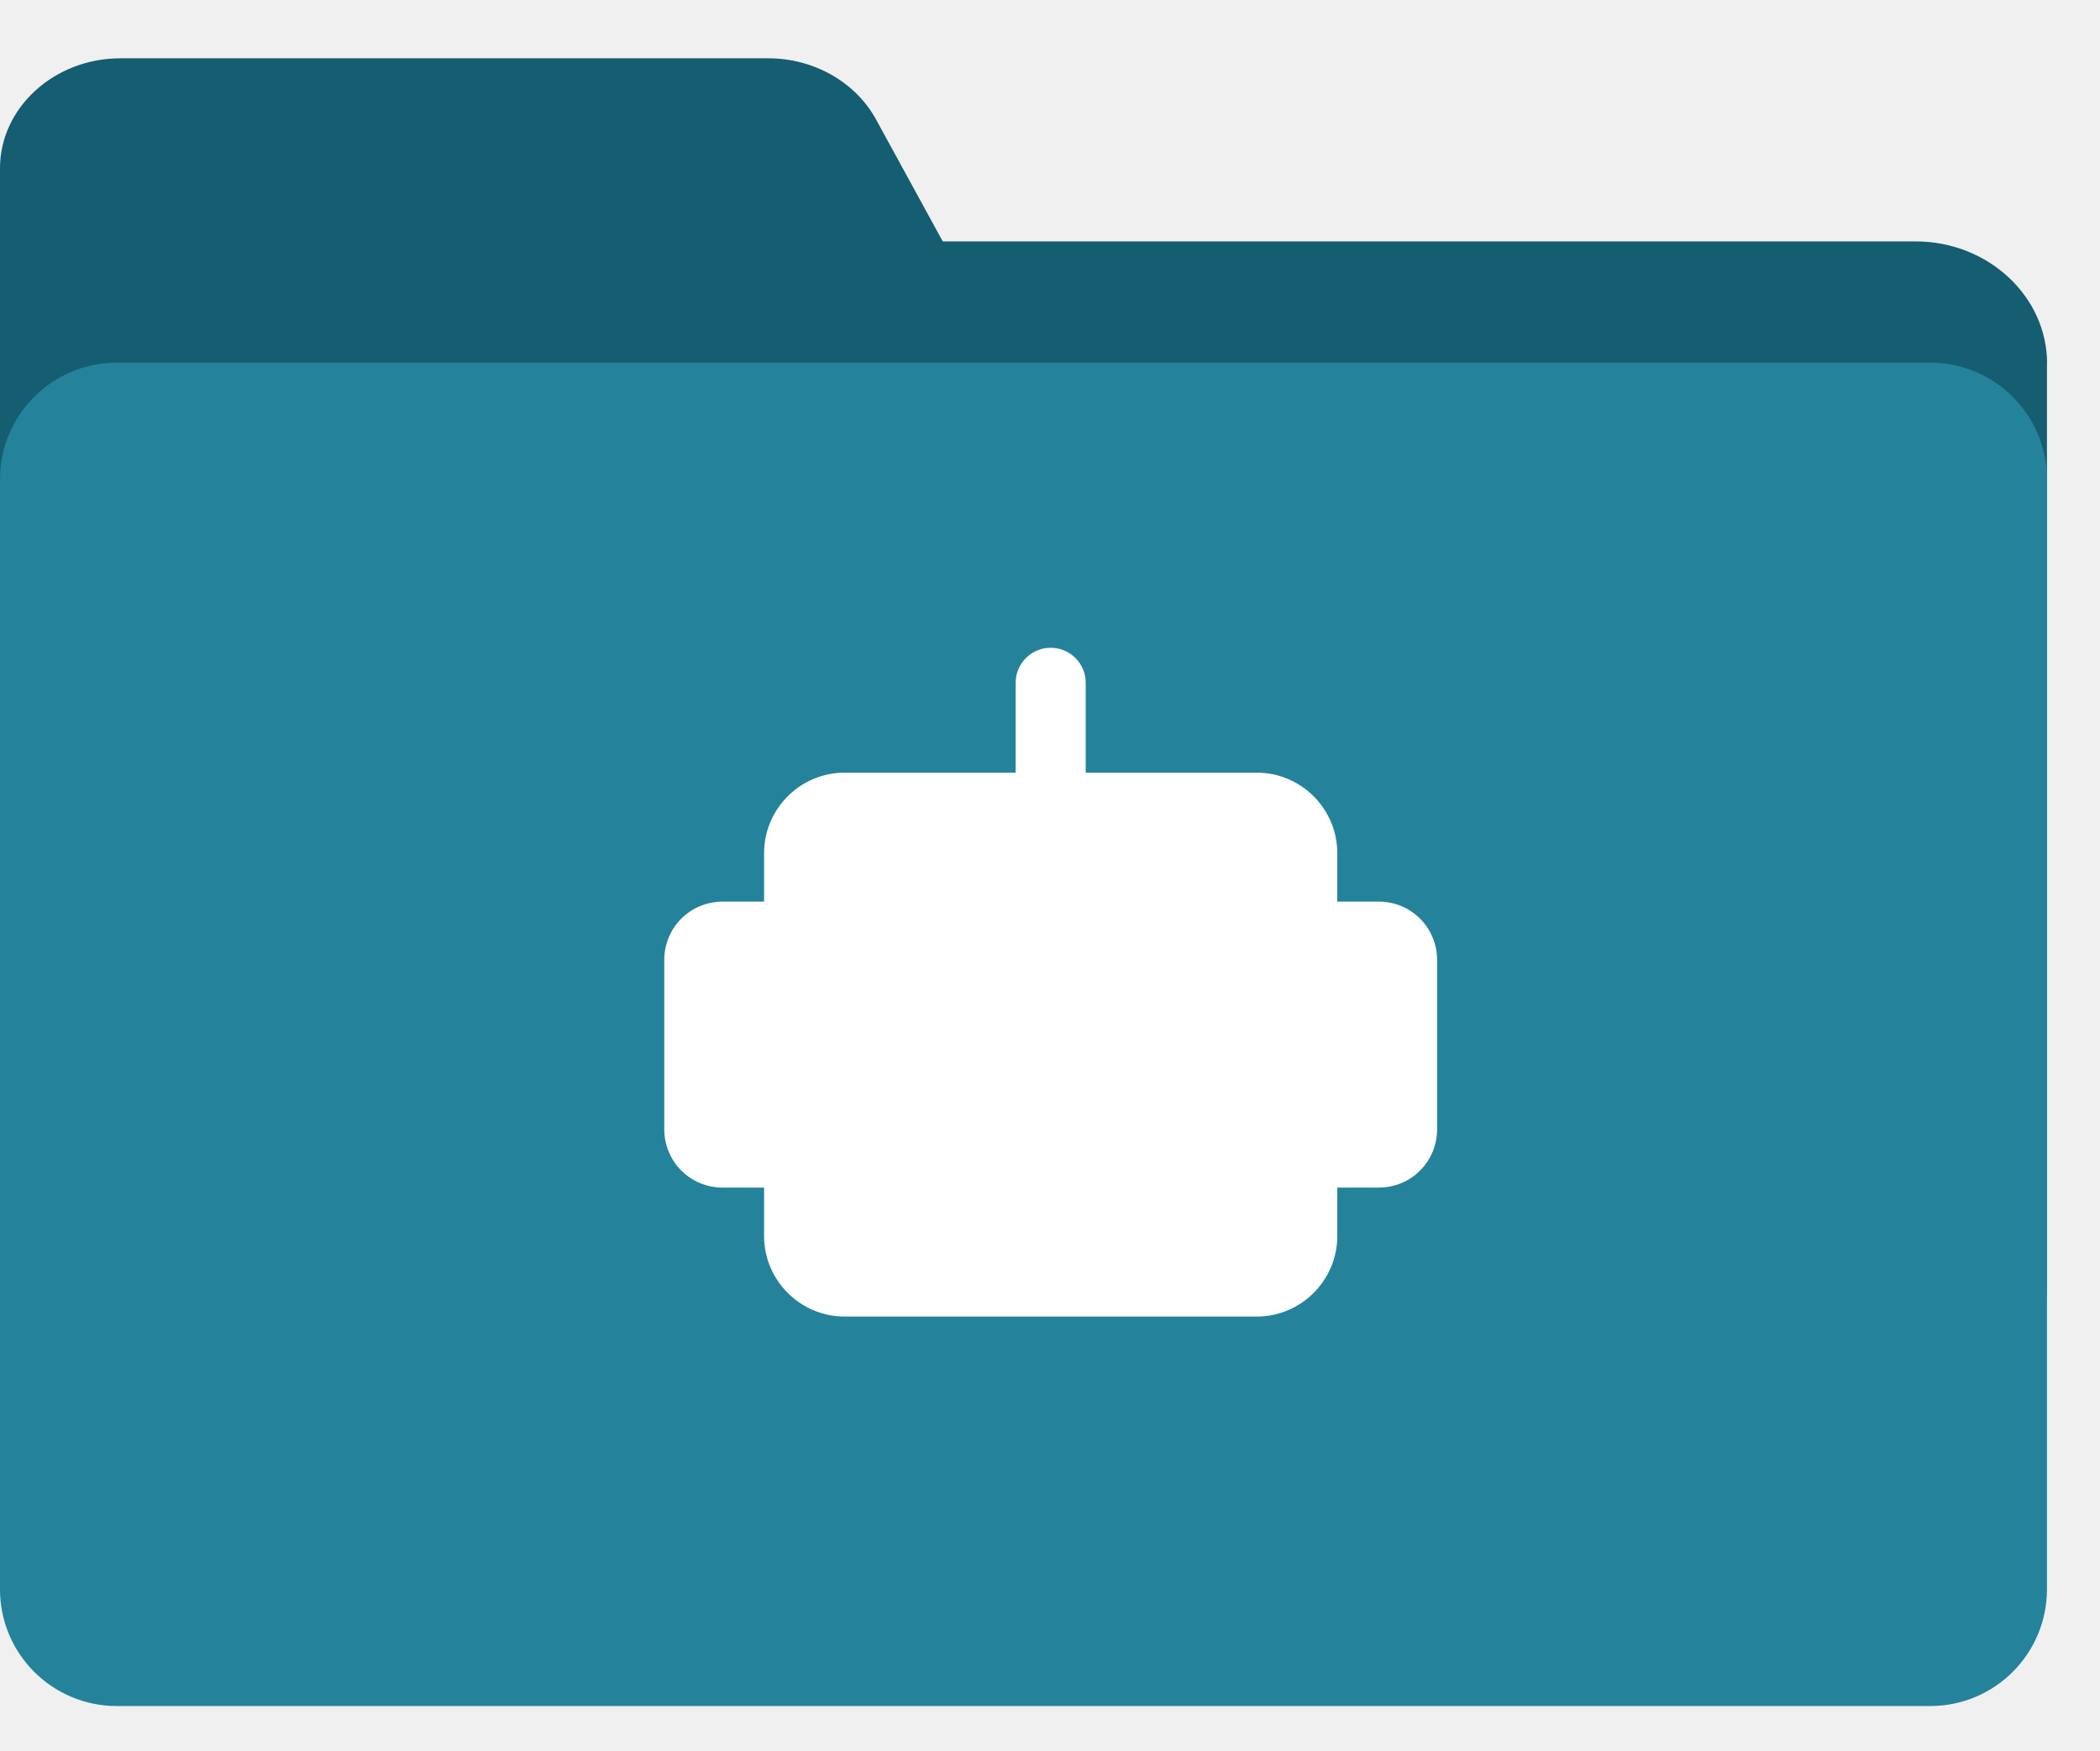
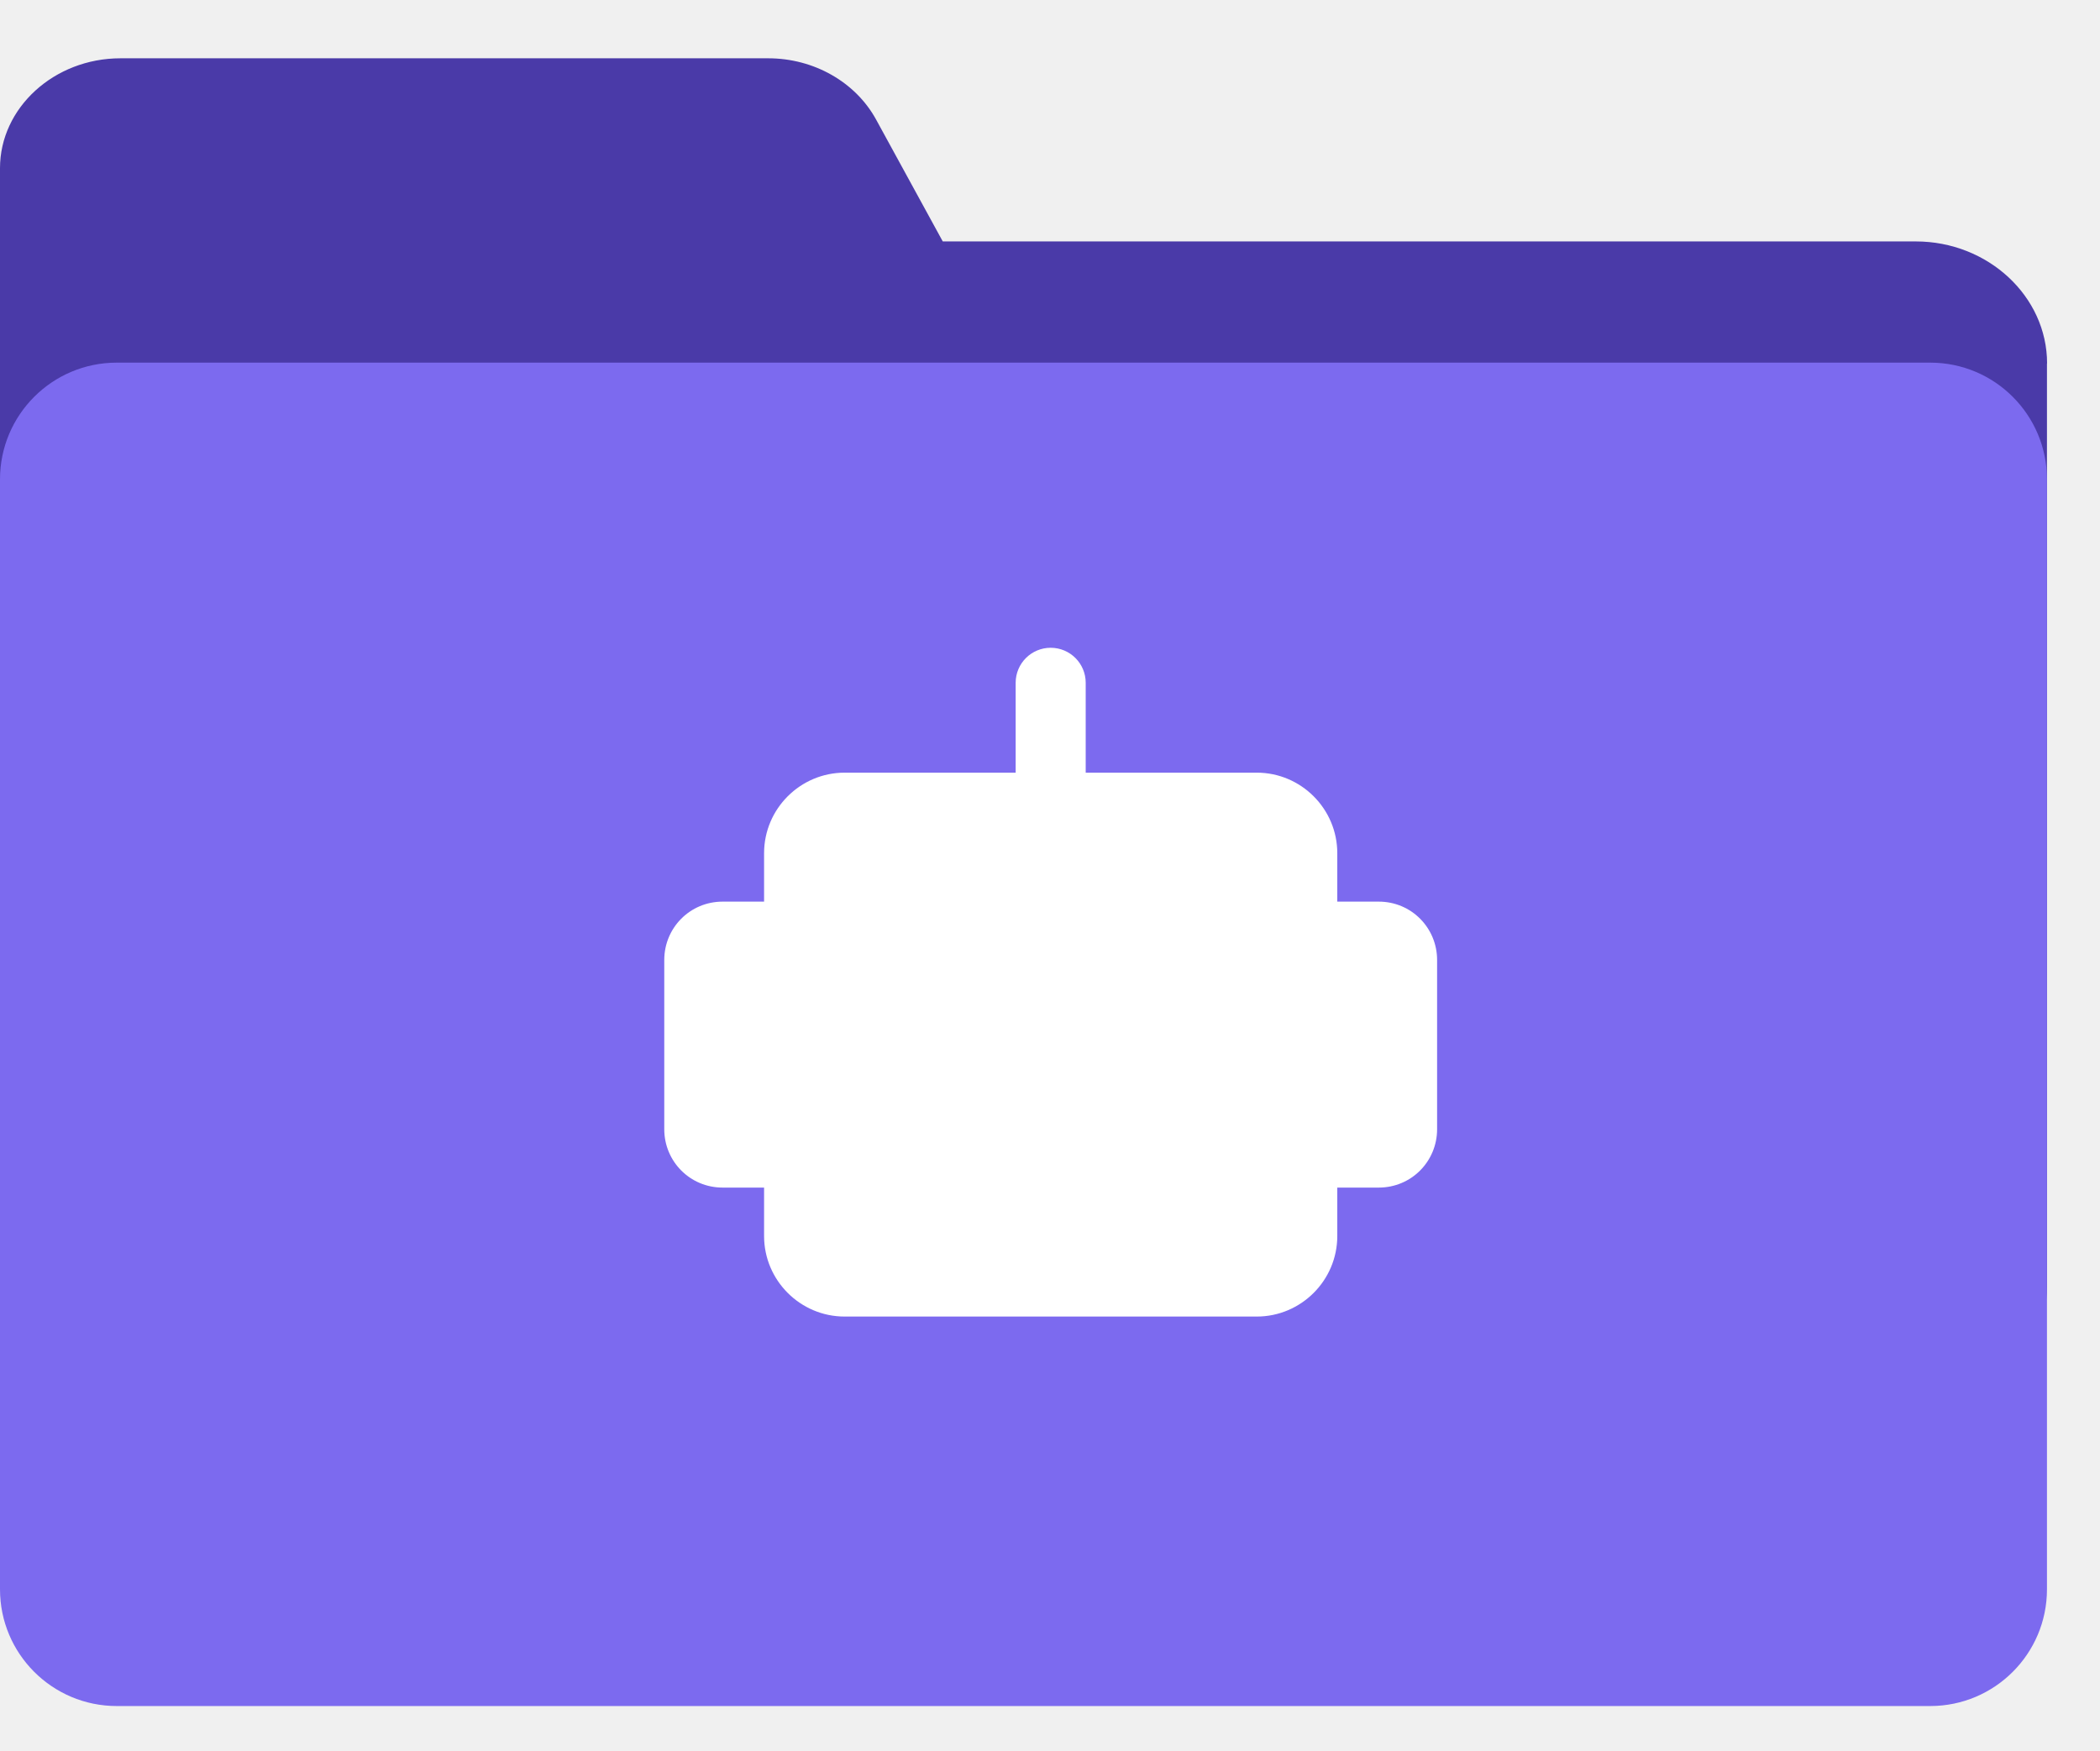
<svg xmlns="http://www.w3.org/2000/svg" class="icon" viewBox="0 0 1228 1024" version="1.1" width="239.844" height="200">
-   <path d="M1196.988 212.582v540.058c0 39.595-34.475 71.373-76.766 71.373H323.243c-51.78 0-88.747-46.763-73.25-92.809l126.737-375.808H70.417C31.676 355.362 0 326.451 0 291.089V98.372C0 63.044 31.676 34.099 70.417 34.099h378.812c26.726 0 51.029 13.926 63.01 35.703l39.049 71.407H1120.256c42.257 0 76.8 32.119 76.8 71.373" fill="#155d70" />
-   <path d="M1128.721 997.854H68.267a68.267 68.267 0 0 1-68.267-68.267V280.371a68.267 68.267 0 0 1 68.267-68.267h1060.454a68.267 68.267 0 0 1 68.267 68.267V929.587a68.267 68.267 0 0 1-68.267 68.267" fill="#24839b" />
+   <path d="M1196.988 212.582v540.058c0 39.595-34.475 71.373-76.766 71.373H323.243c-51.78 0-88.747-46.763-73.25-92.809l126.737-375.808H70.417C31.676 355.362 0 326.451 0 291.089V98.372C0 63.044 31.676 34.099 70.417 34.099h378.812c26.726 0 51.029 13.926 63.01 35.703l39.049 71.407H1120.256c42.257 0 76.8 32.119 76.8 71.373" fill="#4a3aa8" />
+   <path d="M1128.721 997.854H68.267a68.267 68.267 0 0 1-68.267-68.267V280.371a68.267 68.267 0 0 1 68.267-68.267h1060.454a68.267 68.267 0 0 1 68.267 68.267V929.587a68.267 68.267 0 0 1-68.267 68.267" fill="#7c6aef" />
  <path d="M634.88 399.36v52.565h100.011c25.941 0 47.104 21.163 47.104 47.104v28.331h24.235c19.115 0 34.133 15.36 34.133 34.133v98.987c0 18.773-15.019 34.133-34.133 34.133h-24.235v28.331c0 25.941-21.163 47.104-47.104 47.104H493.909c-25.941 0-47.104-21.163-47.104-47.104v-28.331h-24.235c-19.115 0-34.133-15.36-34.133-34.133v-98.987c0-18.773 15.019-34.133 34.133-34.133h24.235v-28.331c0-25.941 21.163-47.104 47.104-47.104h100.011V399.36a20.48 20.48 0 0 1 40.96 0z" fill="#FFFFFF" />
  <path d="M527.701 590.848a38.571 38.571 0 1 0 77.141 0 38.571 38.571 0 0 0-77.141 0zM624.981 675.84c0-9.557 7.509-17.067 17.067-17.067h69.632c9.557 0 17.067 7.509 17.067 17.067s-7.509 17.067-17.067 17.067h-69.632c-9.557 0-17.067-7.509-17.067-17.067zM681.984 590.848a38.571 38.571 0 1 0 77.141 0 38.571 38.571 0 0 0-77.141 0z" fill="#FFFFFF" />
</svg>
